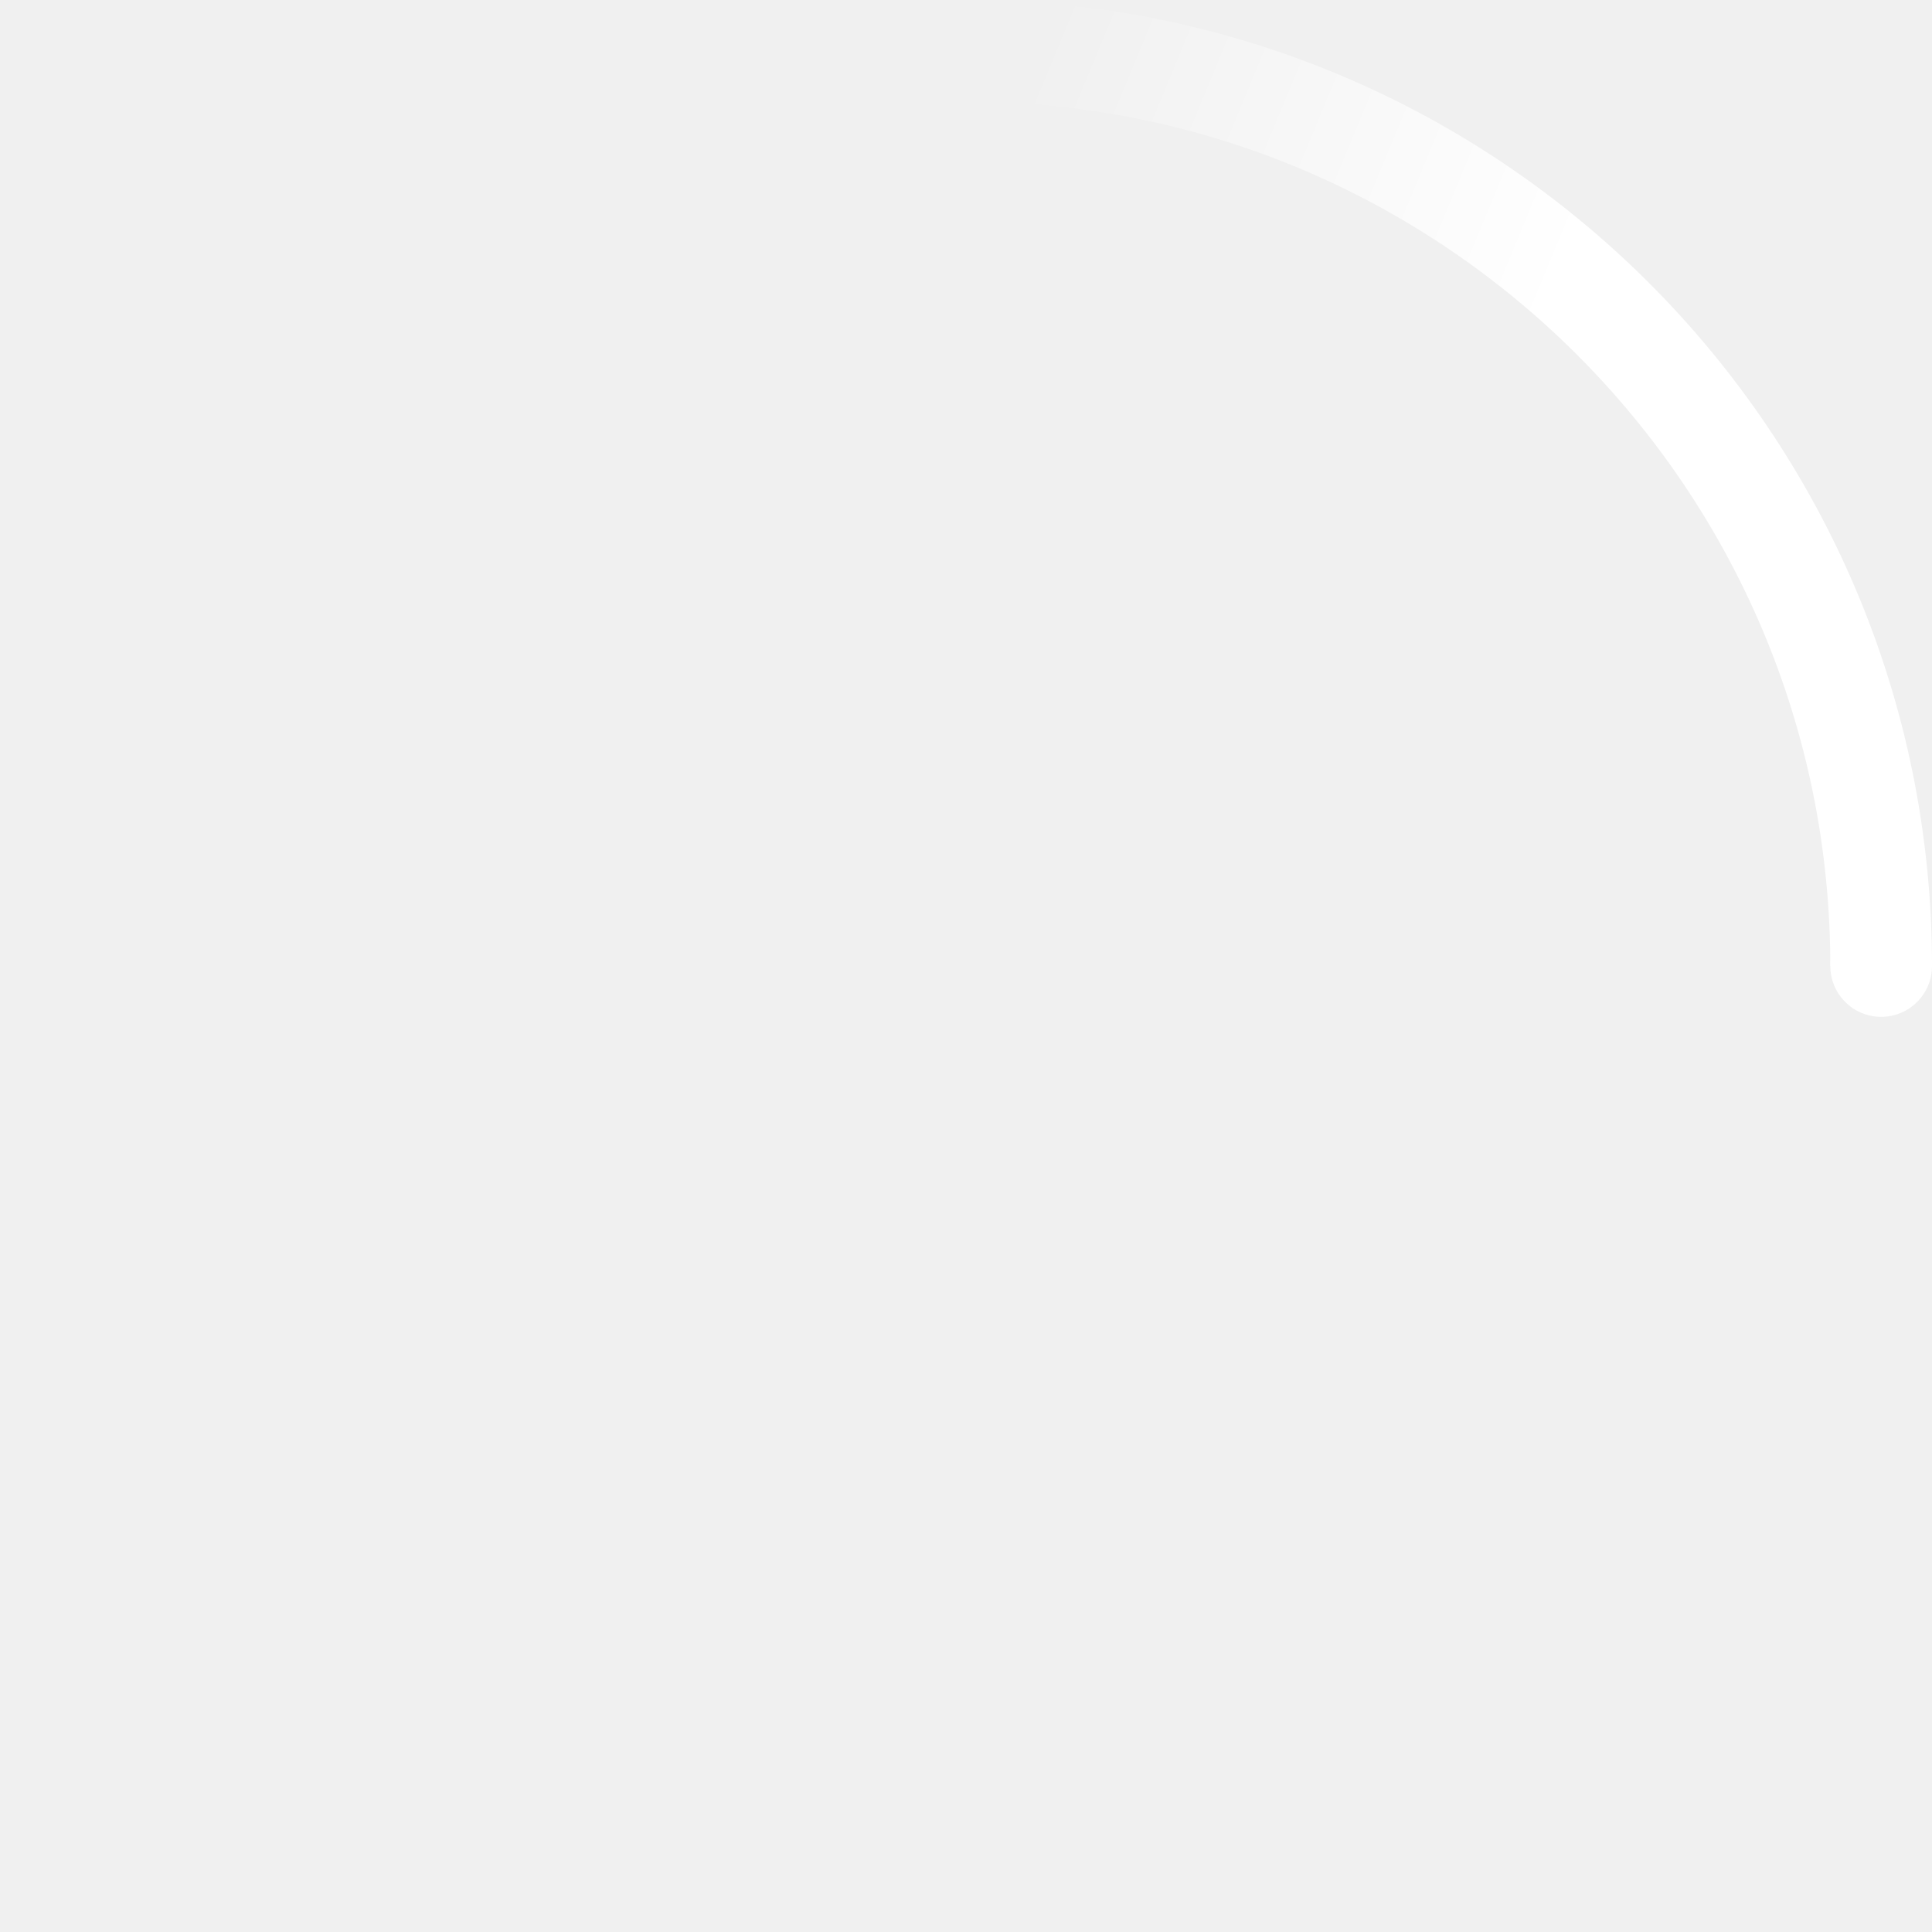
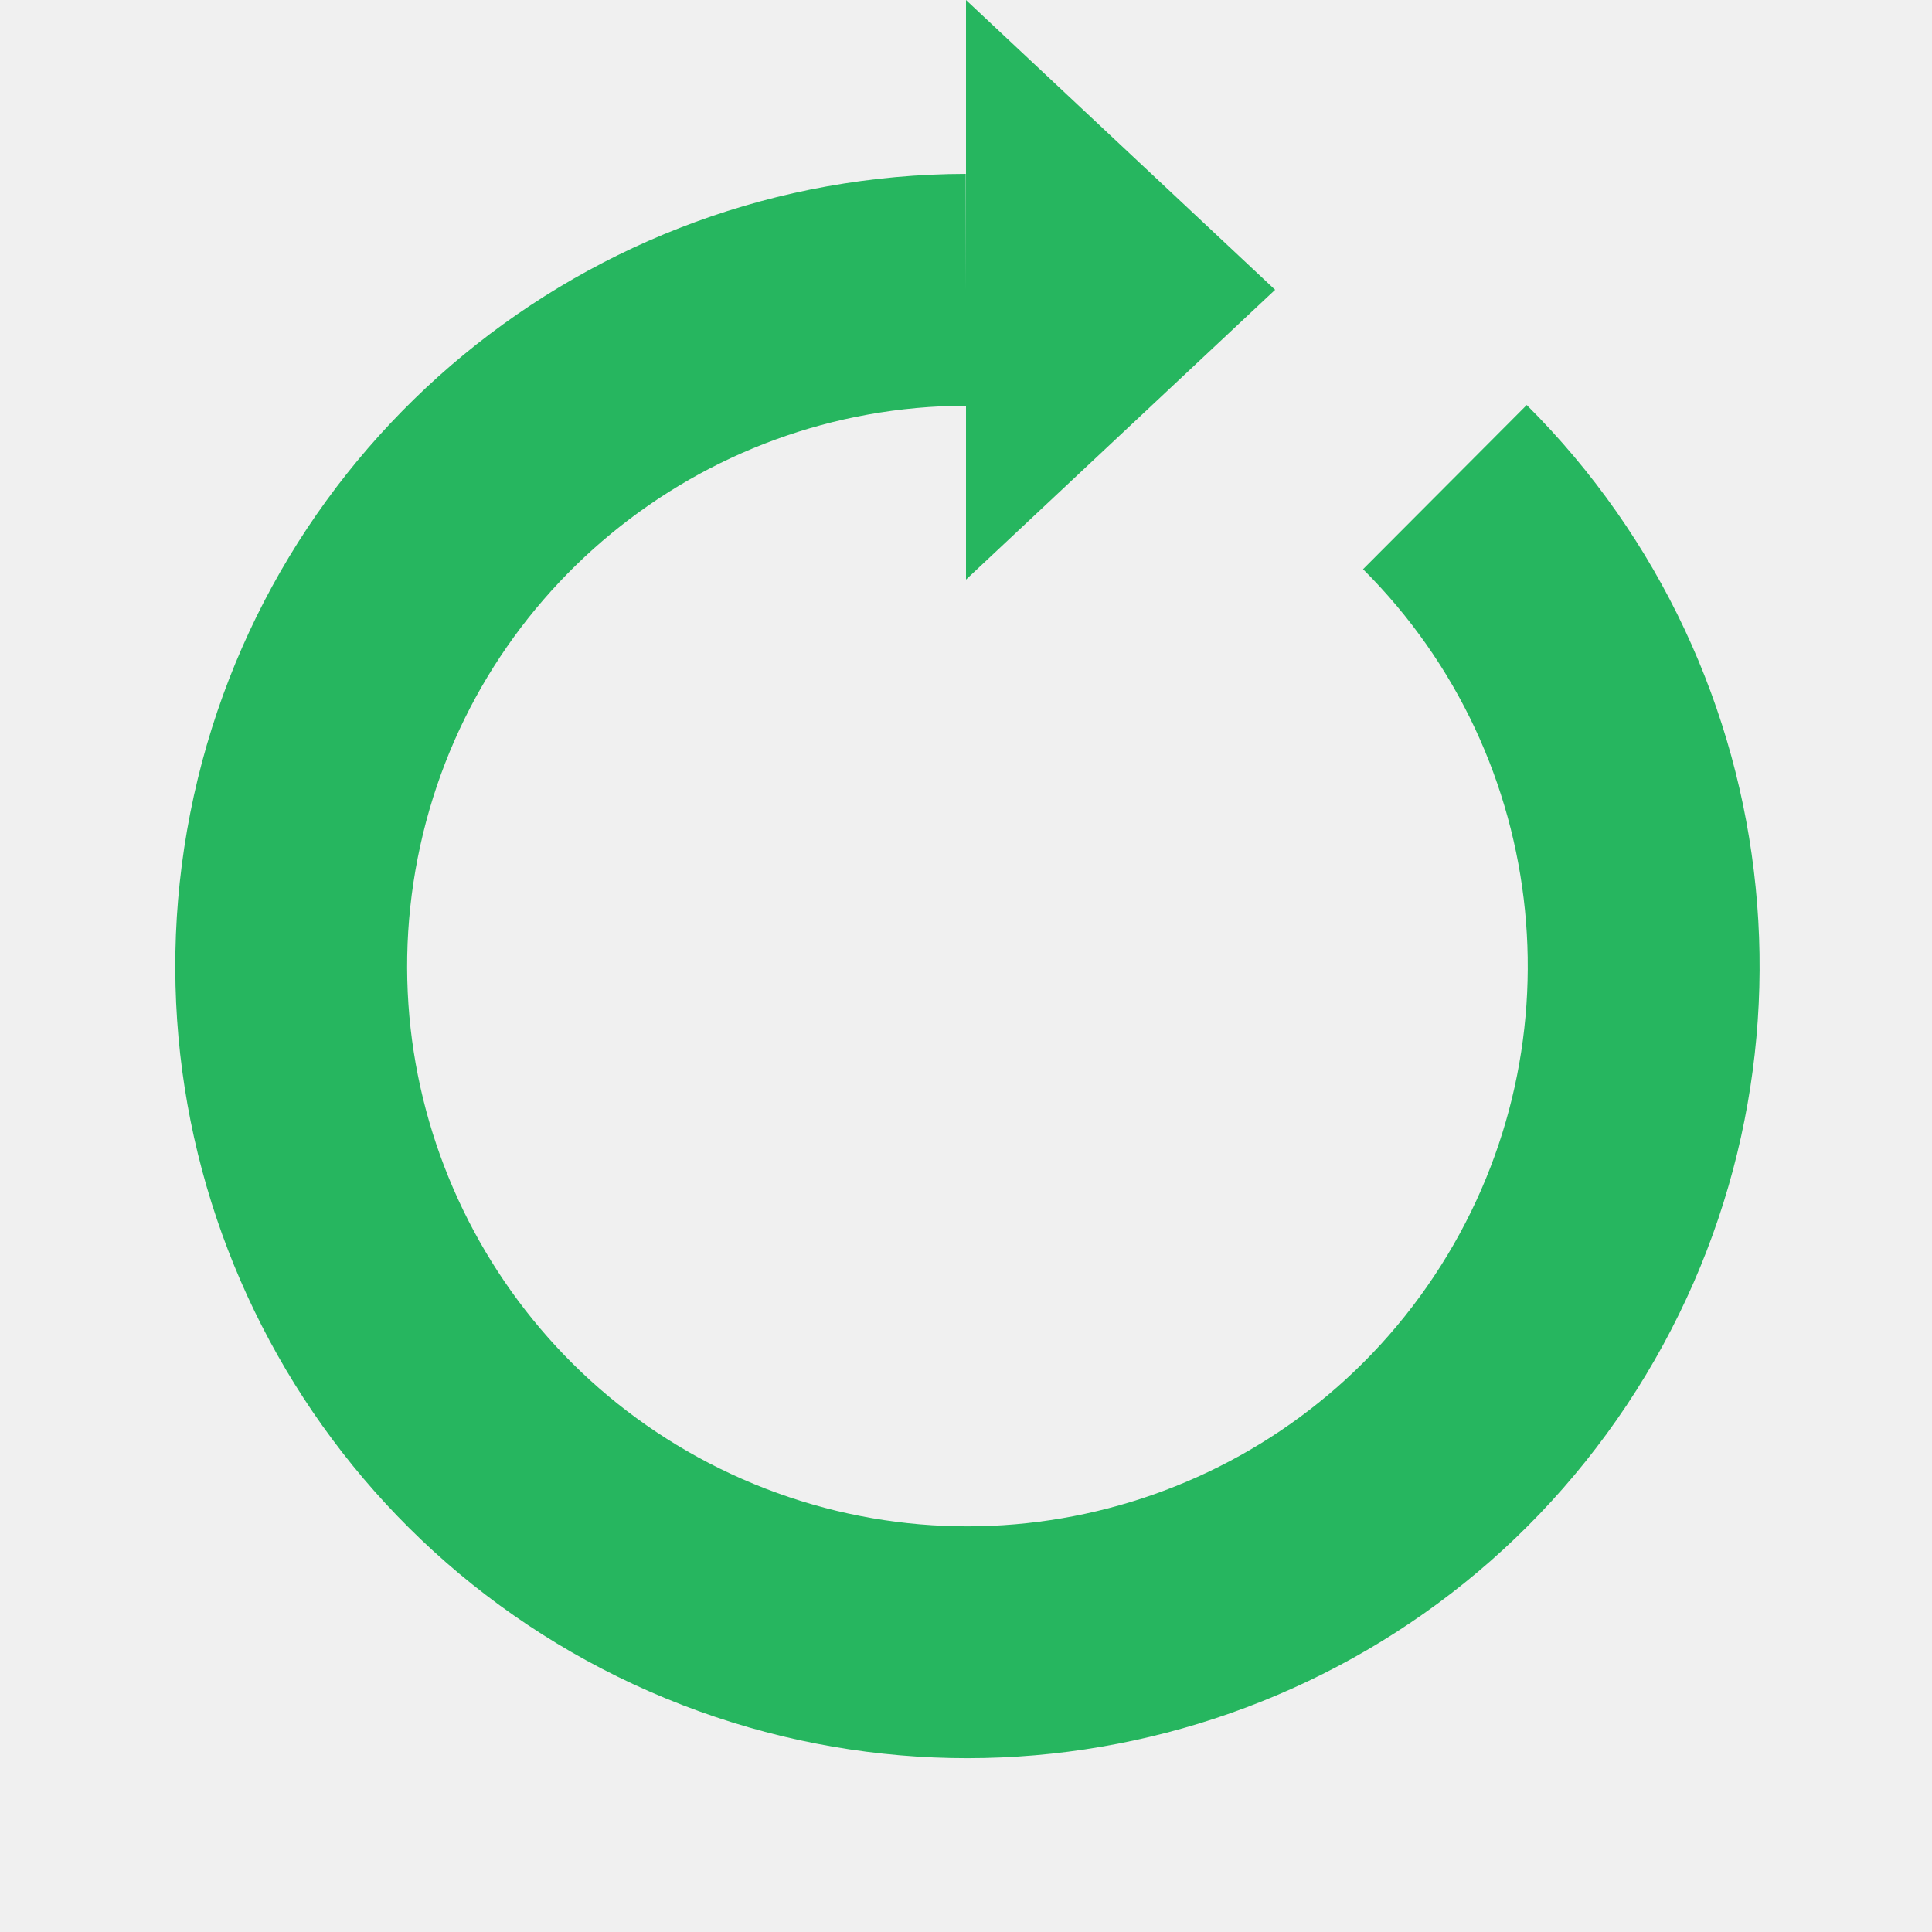
- <svg xmlns="http://www.w3.org/2000/svg" width="38" height="38" viewBox="0 0 38 38">
-   <defs>
-     <linearGradient x1="8.042%" y1="0%" x2="65.682%" y2="23.865%" id="a">
-       <stop stop-color="#fff" stop-opacity="0" offset="0%" />
-       <stop stop-color="#fff" stop-opacity=".631" offset="63.146%" />
-       <stop stop-color="#fff" offset="100%" />
-     </linearGradient>
-   </defs>
-   <g fill="none" fill-rule="evenodd">
-     <g transform="translate(1 1)">
-       <path d="M36 18c0-9.94-8.06-18-18-18" id="Oval-2" stroke="url(#a)" stroke-width="2">
-         <animateTransform attributeName="transform" type="rotate" from="0 18 18" to="360 18 18" dur="0.9s" repeatCount="indefinite" />
-       </path>
-       <circle fill="#fff" cx="36" cy="18" r="1">
-         <animateTransform attributeName="transform" type="rotate" from="0 18 18" to="360 18 18" dur="0.9s" repeatCount="indefinite" />
-       </circle>
-     </g>
+ <svg xmlns="http://www.w3.org/2000/svg" width="100%" viewBox="0 0 100 100" preserveAspectRatio="xMidYMid" class="uil-reload">
+   <rect x="0" y="0" width="100" height="100" fill="none" class="bk" />
+   <g>
+     <path d="M50 15A35 35 0 1 0 74.787 25.213" fill="none" stroke="#26b65f" stroke-width="12px" />
+     <path d="M50 0L50 30L66 15L50 0" fill="#26b65f" />
+     <animateTransform attributeName="transform" type="rotate" from="0 50 50" to="360 50 50" dur="1s" repeatCount="indefinite" />
  </g>
</svg>
